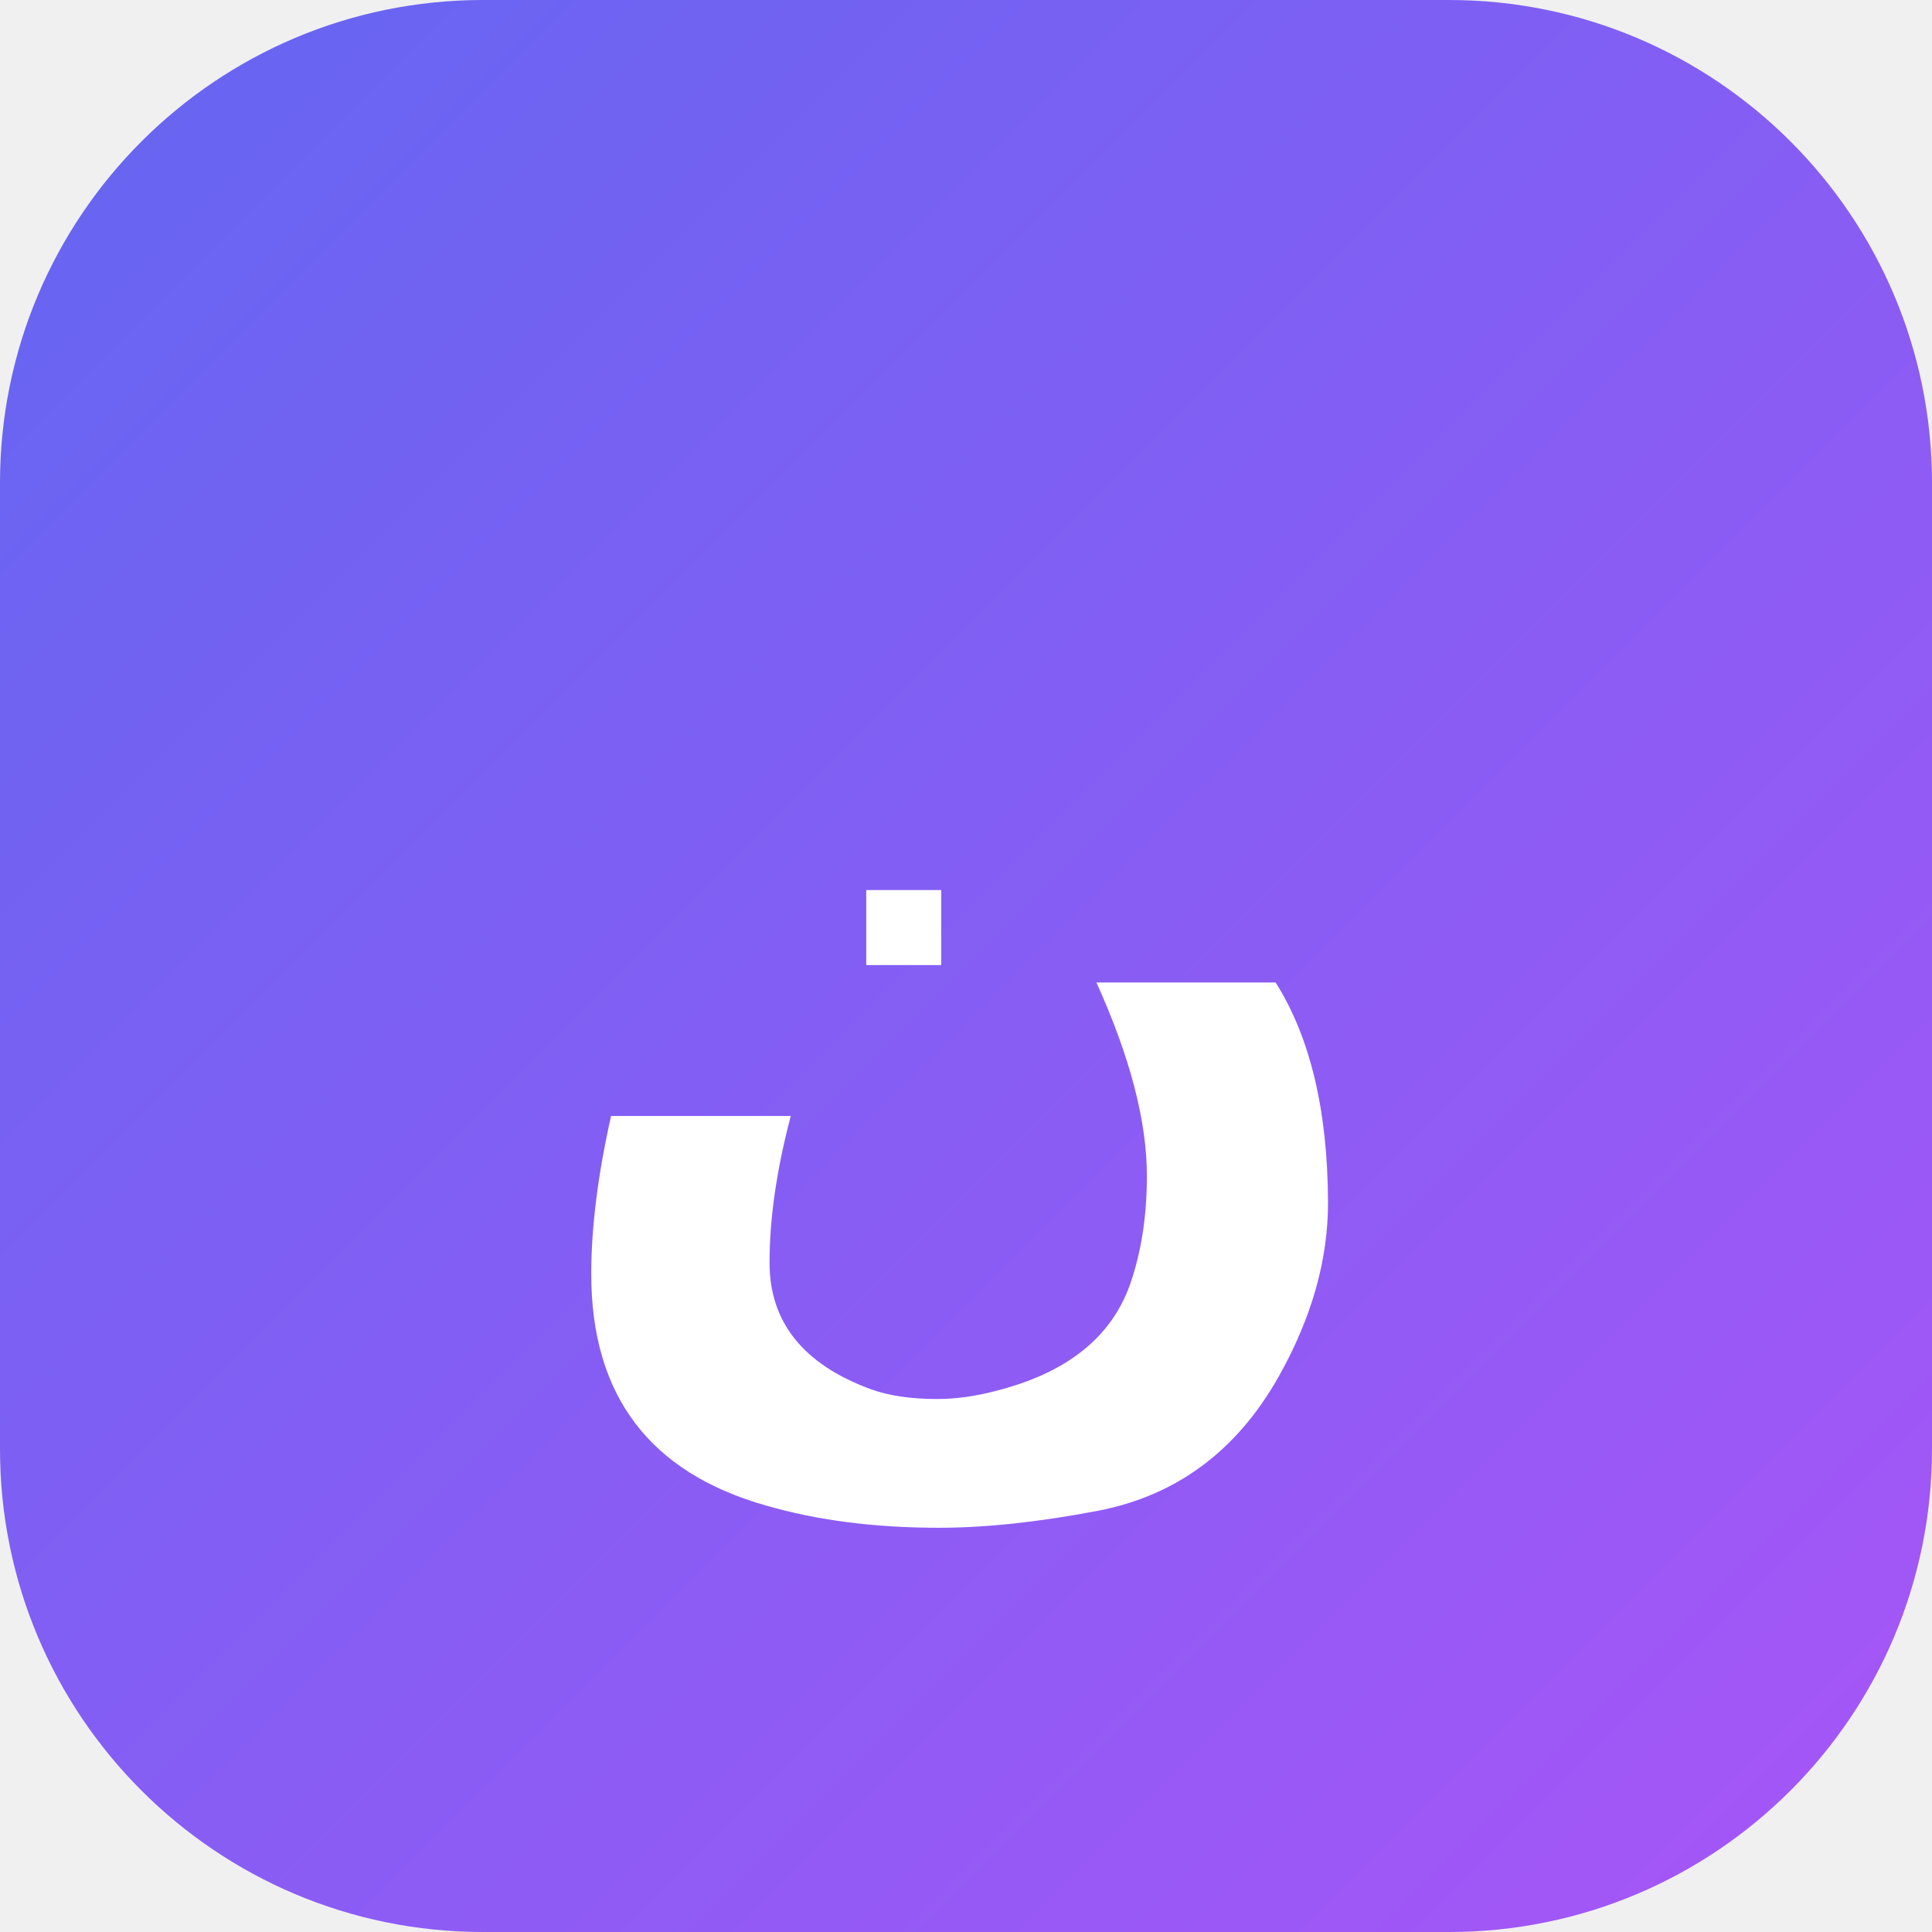
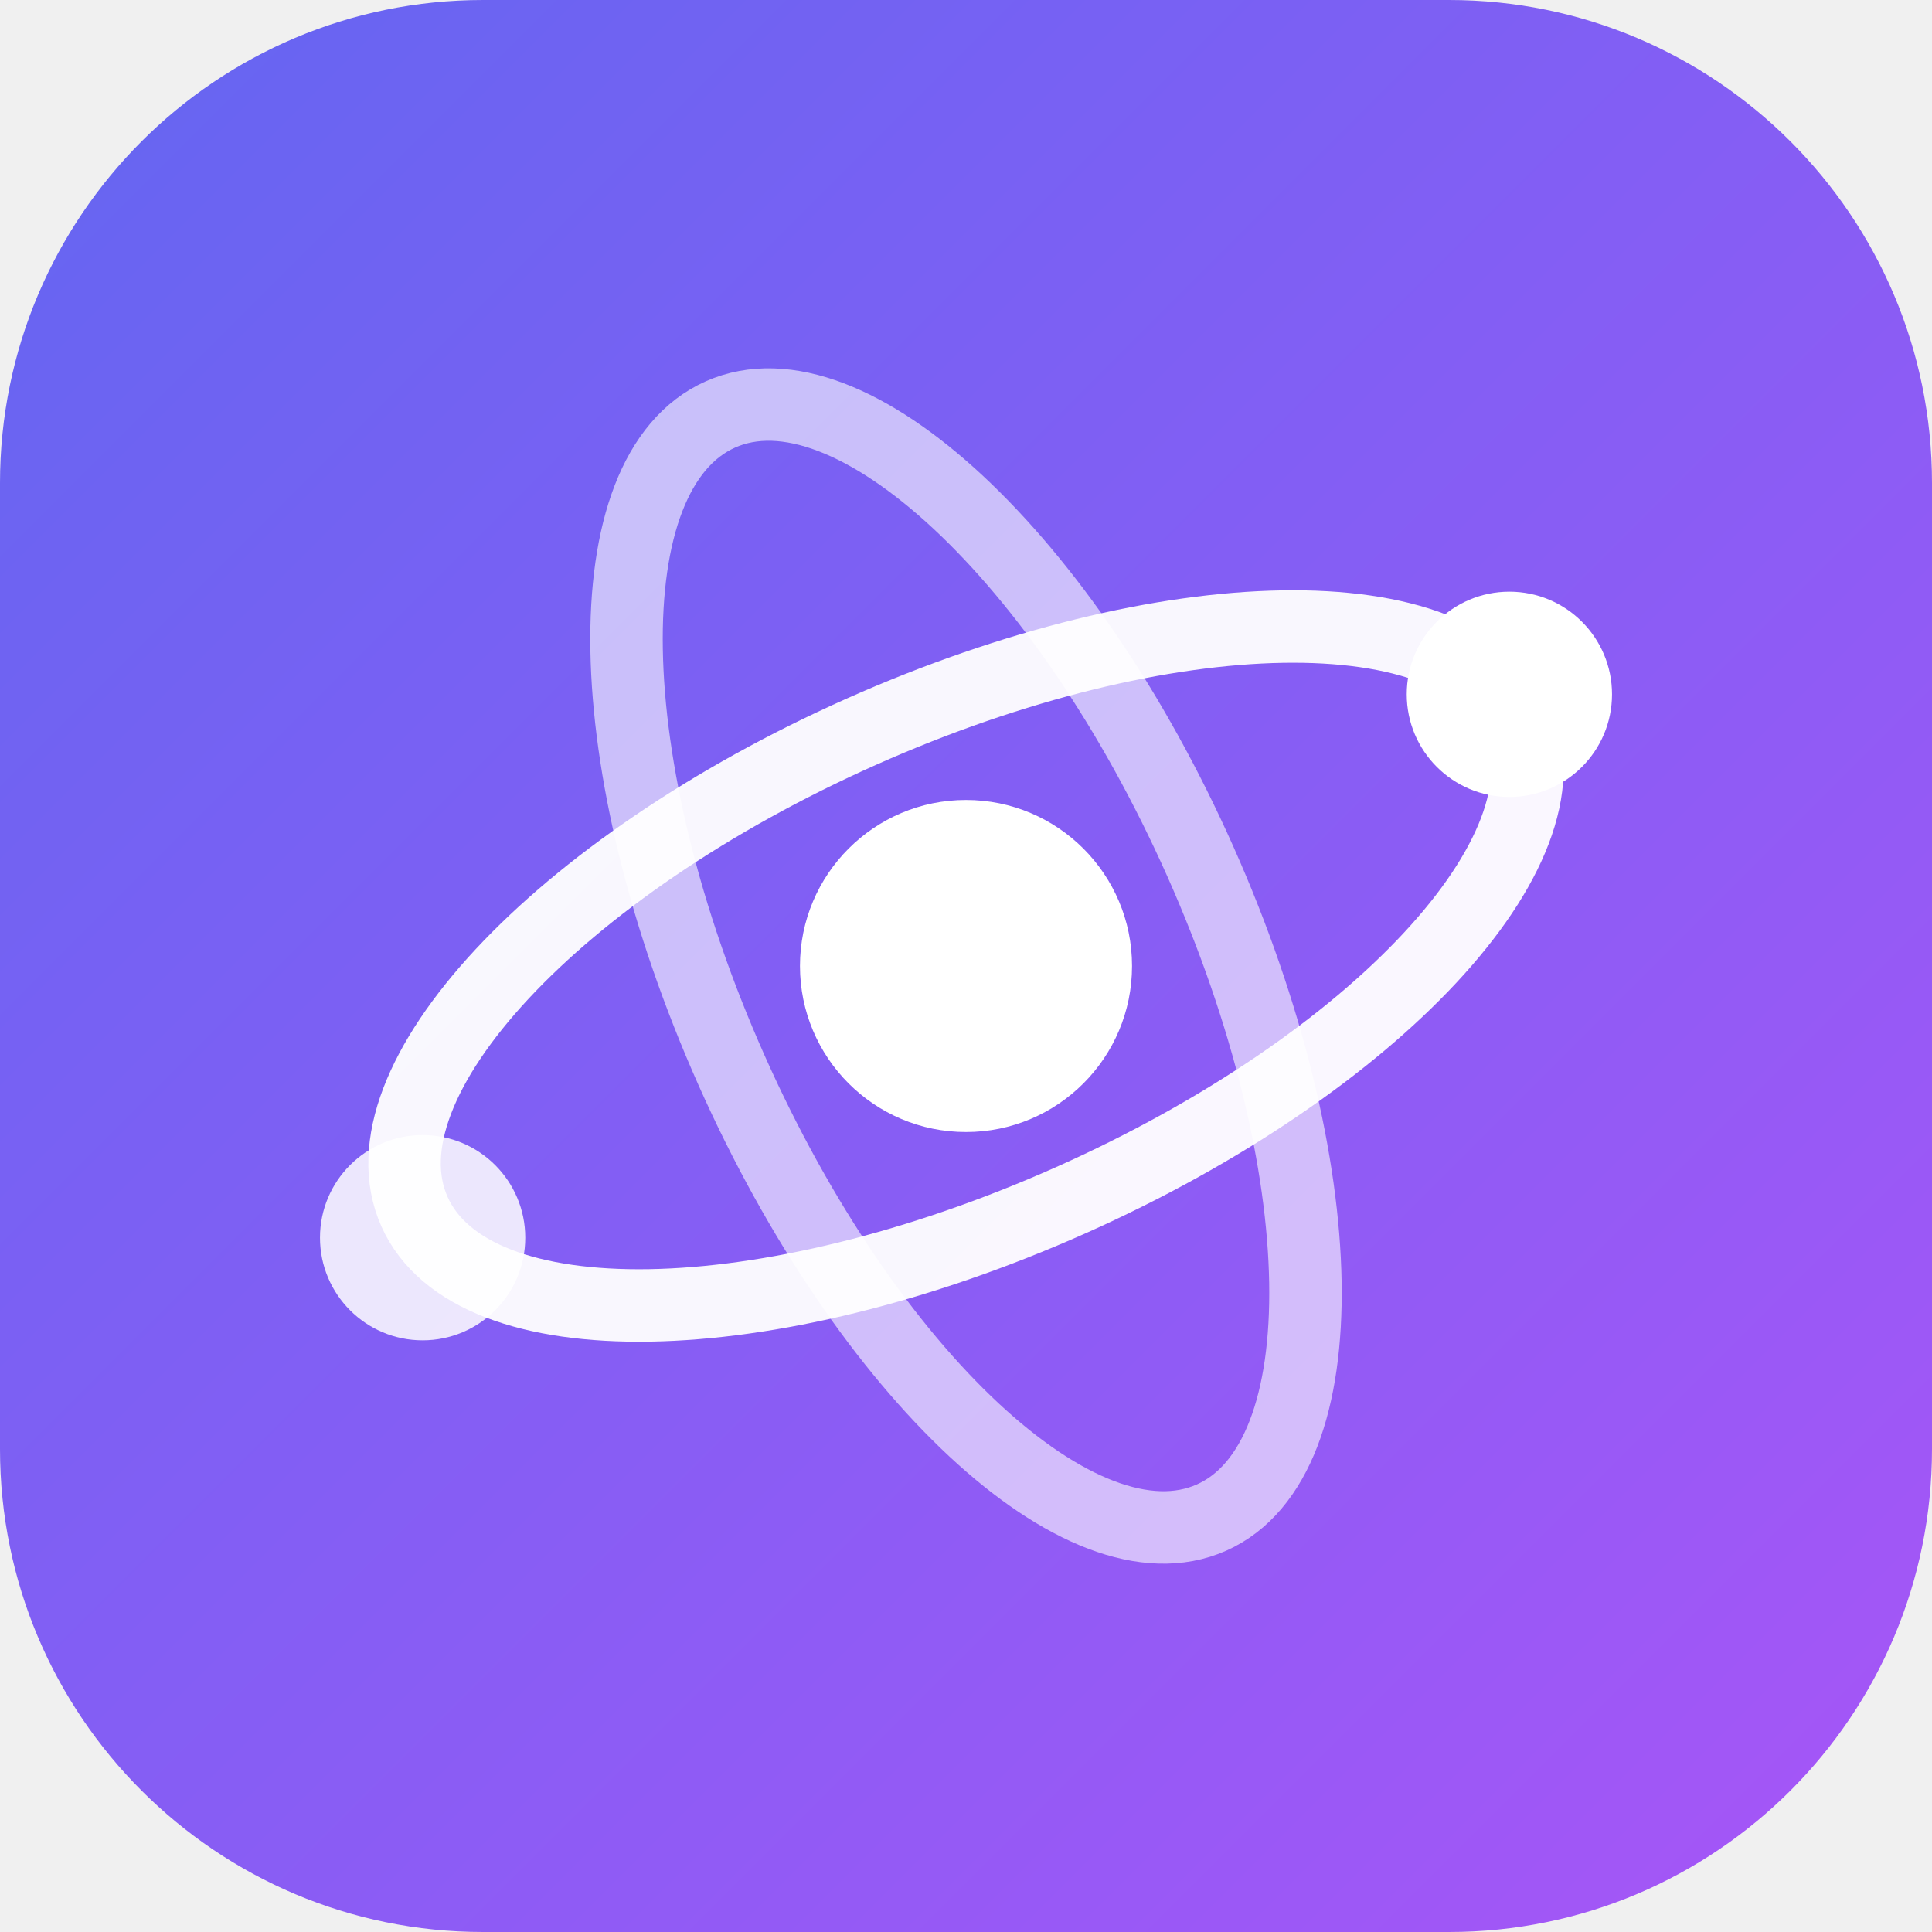
<svg xmlns="http://www.w3.org/2000/svg" viewBox="0 0 64 64">
  <defs>
    <linearGradient id="g" x1="0" y1="0" x2="1" y2="1">
      <stop offset="0" stop-color="#6366f1" />
      <stop offset="1" stop-color="#a855f7" />
    </linearGradient>
  </defs>
  <rect width="64" height="64" rx="16" fill="url(#g)" />
-   <text x="32" y="45" font-size="34" font-family="Arial, Tahoma, sans-serif" font-weight="700" fill="#ffffff" text-anchor="middle">ن</text>
+   <circle cx="32" cy="32" r="5.5" fill="#ffffff" />
+   <ellipse cx="32" cy="32" rx="20" ry="8.5" fill="none" stroke="#ffffff" stroke-width="2.4" opacity="0.95" transform="rotate(-24 32 32)" />
+   <ellipse cx="32" cy="32" rx="20" ry="8.5" fill="none" stroke="#ffffff" stroke-width="2.4" opacity="0.6" transform="rotate(66 32 32)" />
+   <circle cx="50" cy="23" r="3.4" fill="#ffffff" />
+   <circle cx="14" cy="41" r="3.4" fill="#ffffff" opacity="0.85" />
</svg>
